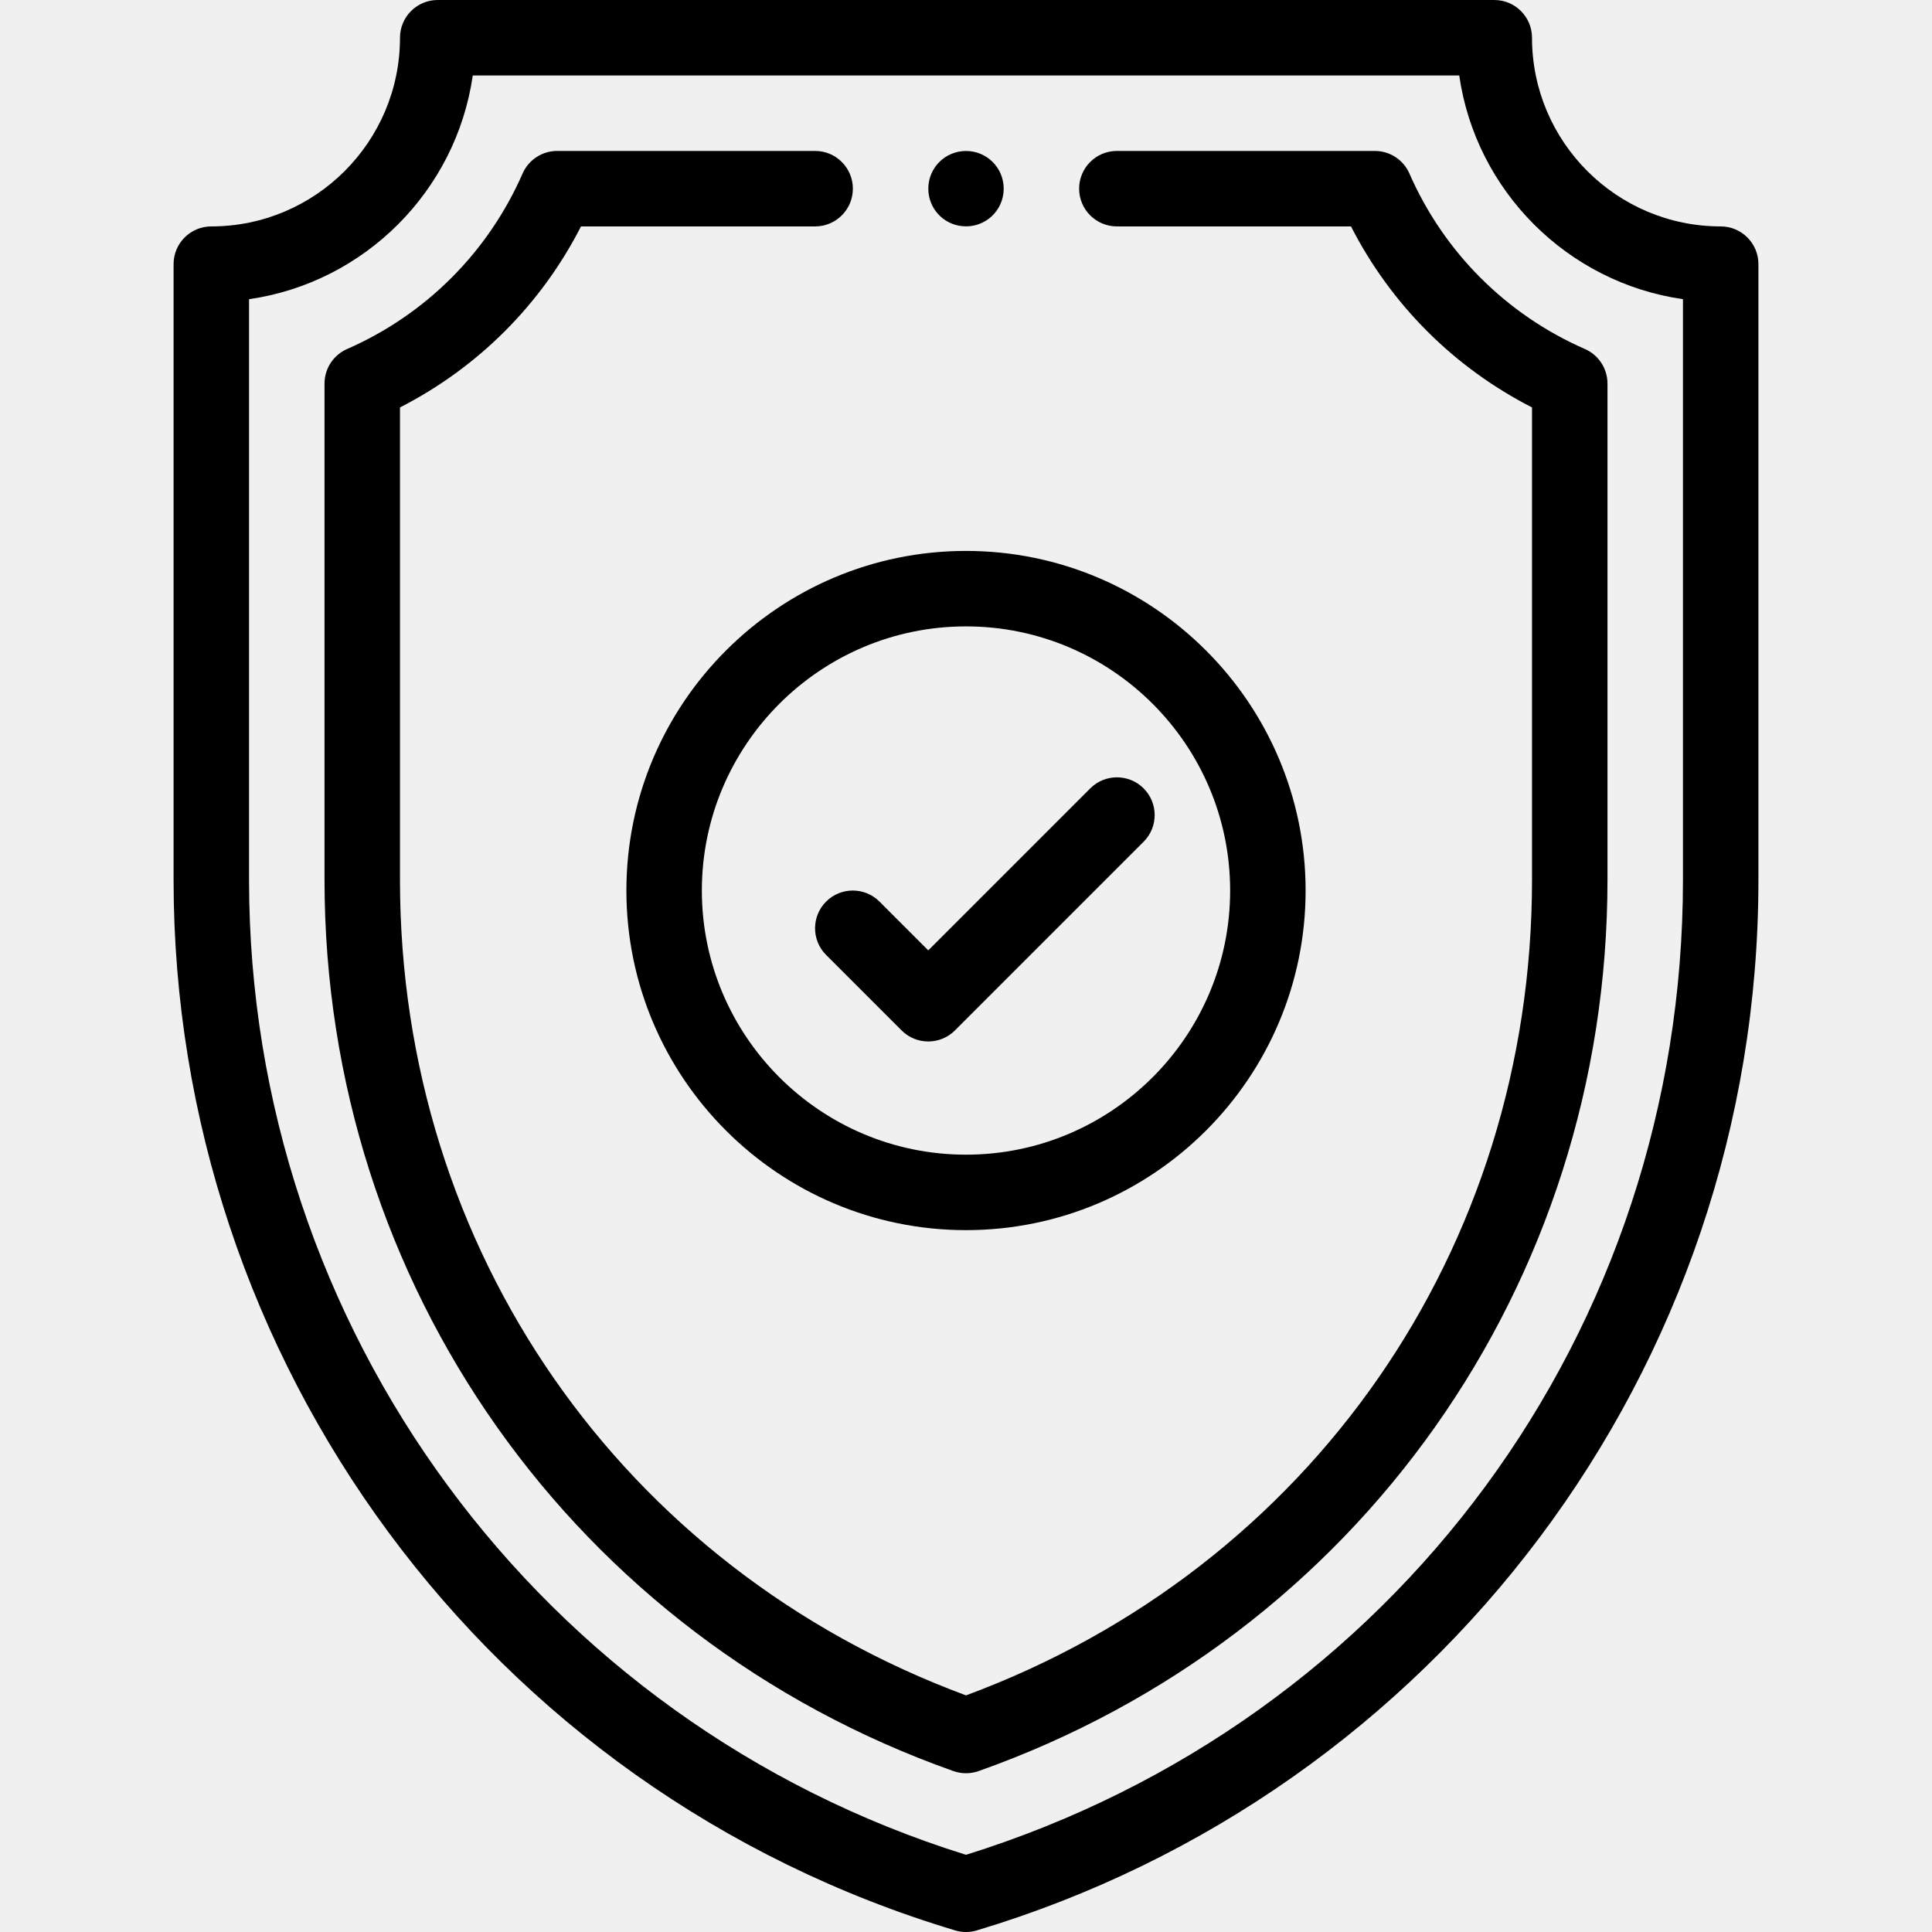
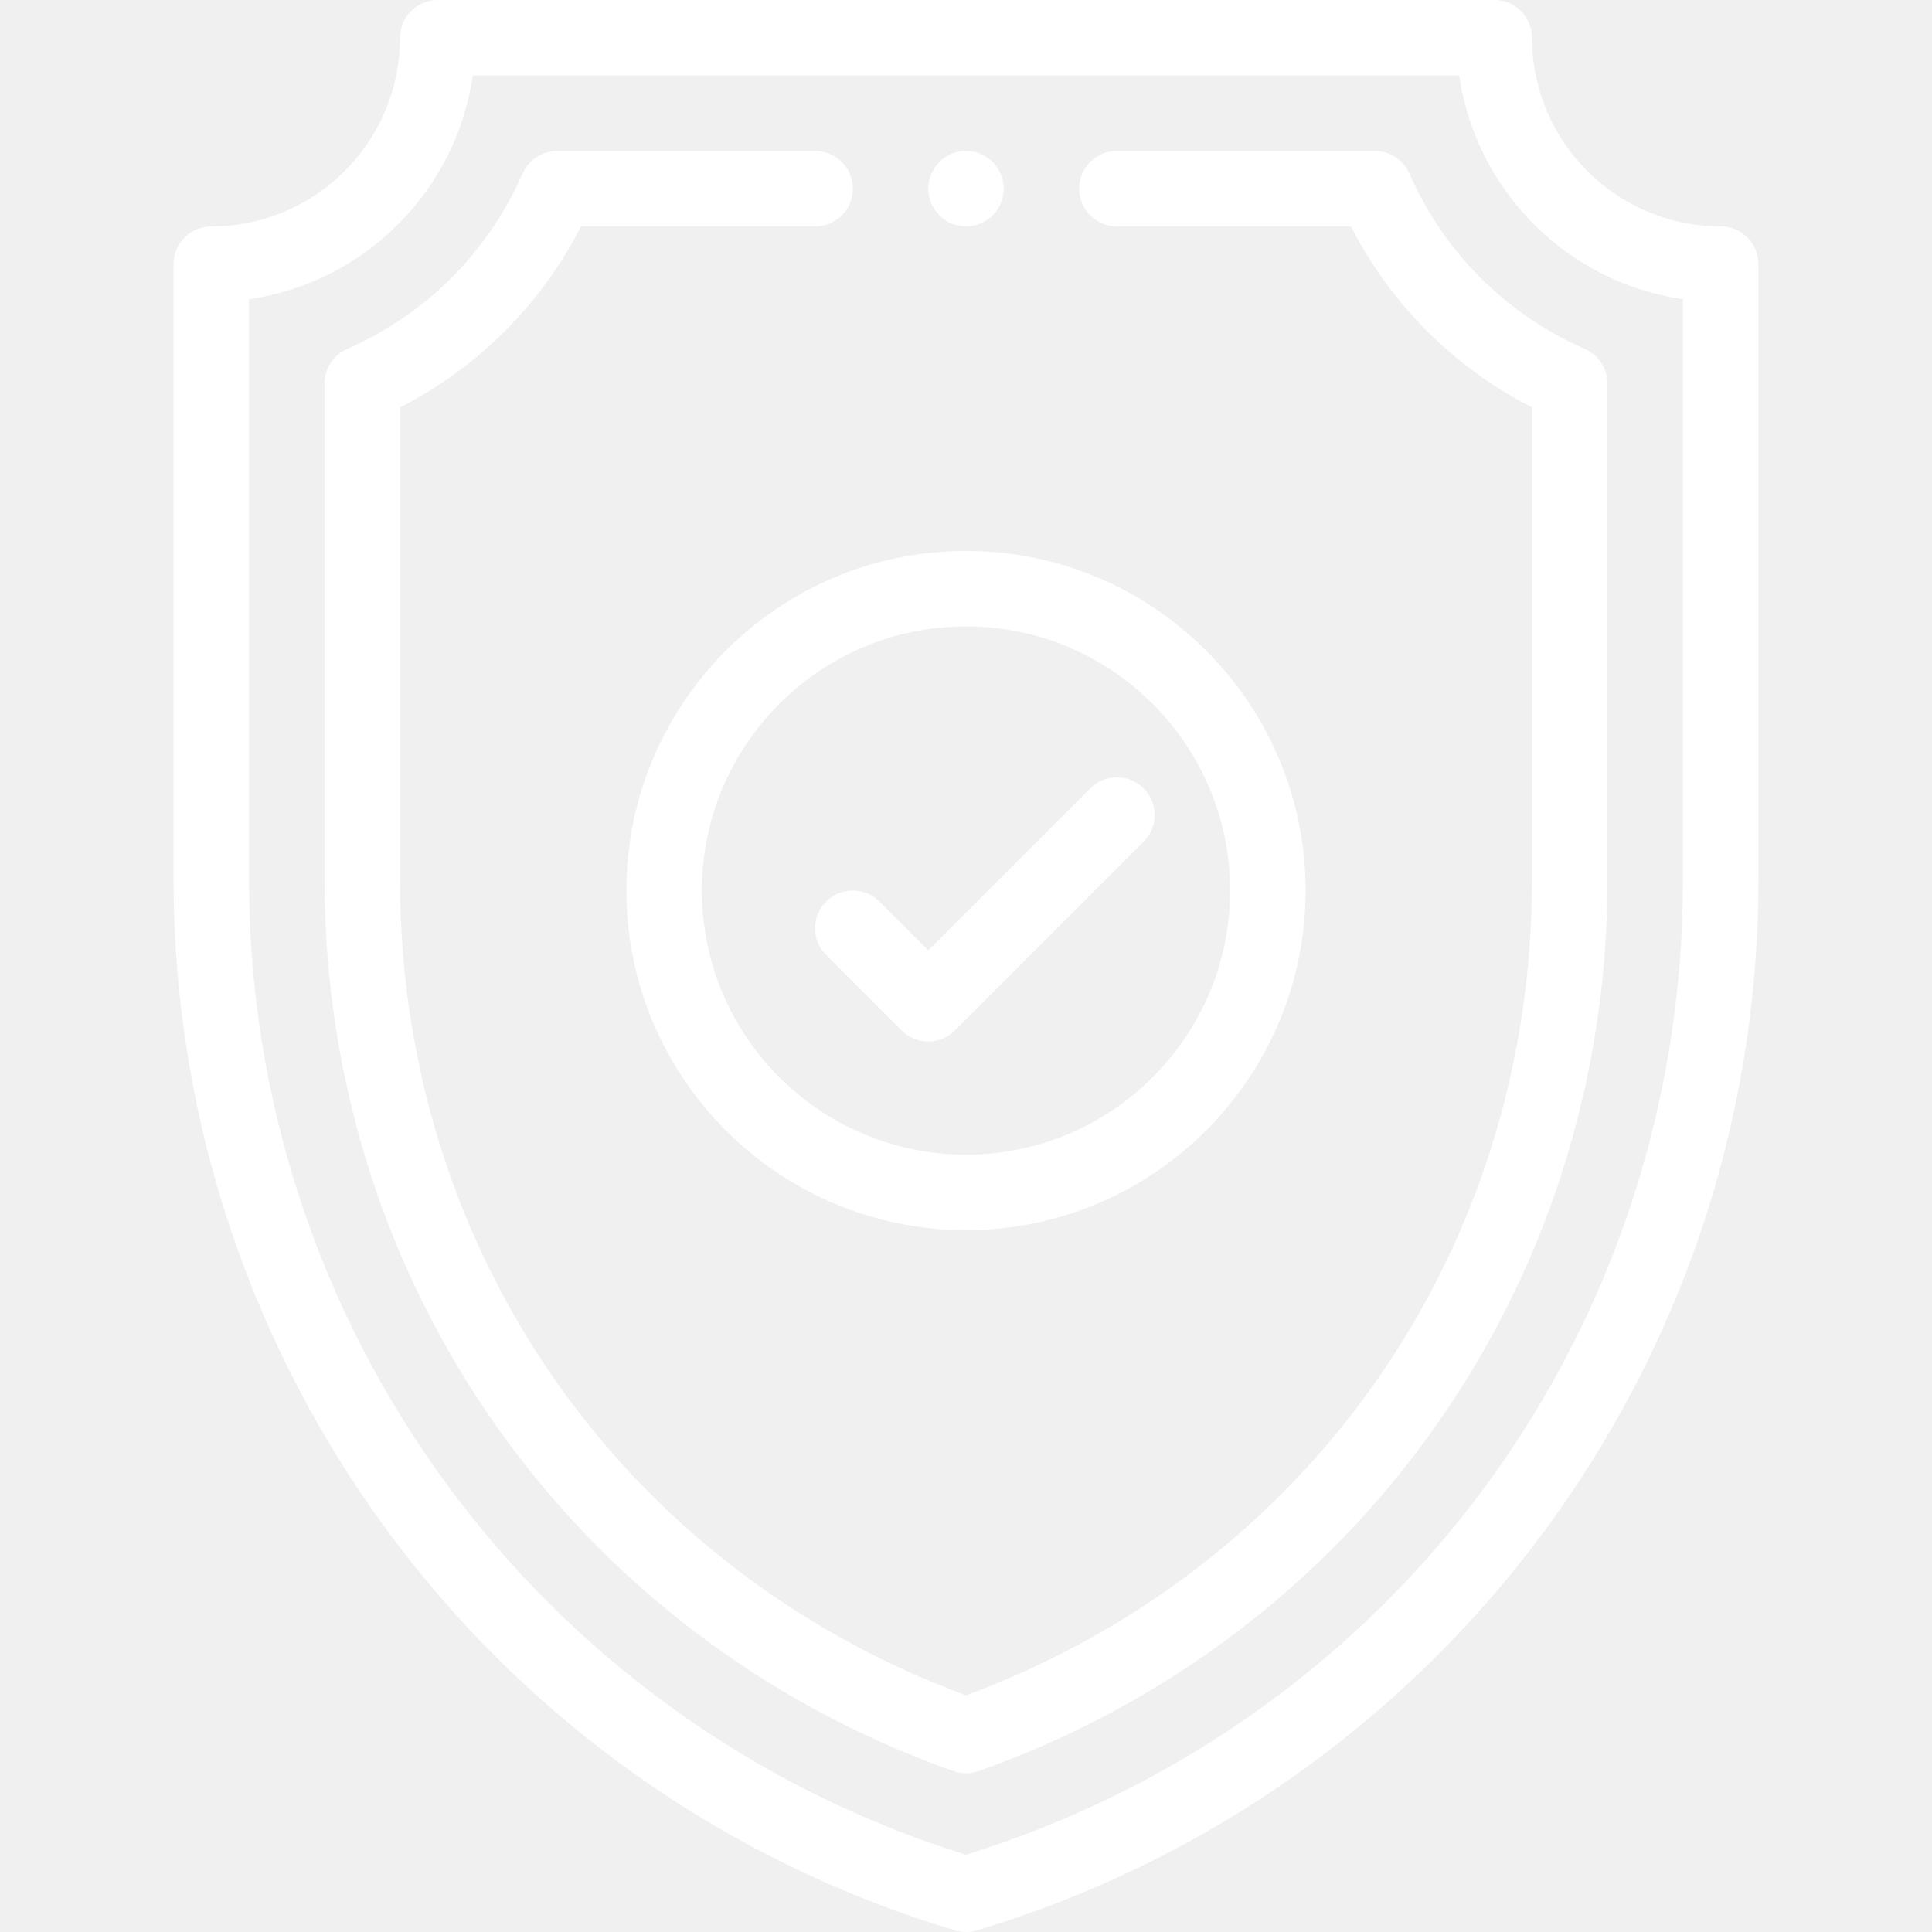
<svg xmlns="http://www.w3.org/2000/svg" version="1.1" id="Capa_1" x="0px" y="0px" viewBox="0 0 512 512" style="enable-background:new 0 0 512 512;" xml:space="preserve">
  <g>
    <g>
-       <path d="M256,40.01c-5.538,0-9.99,4.46-9.99,9.99c0,5.147,3.872,9.43,8.99,9.938c5.925,0.588,10.99-4.027,10.99-9.938    C265.99,44.462,261.53,40.01,256,40.01z" />
+       <path fill="#ffffff" d="M256,40.01c-5.538,0-9.99,4.46-9.99,9.99c0,5.147,3.872,9.43,8.99,9.938c5.925,0.588,10.99-4.027,10.99-9.938    C265.99,44.462,261.53,40.01,256,40.01z" />
    </g>
  </g>
  <g>
    <g>
-       <path d="M456,60c-27.57,0-50-22.43-50-50c0-5.522-4.478-10-10-10H116c-5.522,0-10,4.478-10,10c0,27.57-22.43,50-50,50    c-5.522,0-10,4.478-10,10v163.19c0,127.177,82.895,241.135,207.128,278.389c0.937,0.28,1.904,0.421,2.872,0.421    c0.968,0,1.937-0.141,2.873-0.422C380.415,475.119,466,363.149,466,233.19V70C466,64.478,461.522,60,456,60z M446,233.19    c0,119.448-76.221,222.892-190,258.353C143.128,456.365,66,351.984,66,233.19V79.288C96.611,74.89,120.89,50.611,125.288,20    h261.424C391.11,50.611,415.389,74.89,446,79.288V233.19z" />
+       <path fill="#ffffff" d="M456,60c-27.57,0-50-22.43-50-50c0-5.522-4.478-10-10-10H116c-5.522,0-10,4.478-10,10c0,27.57-22.43,50-50,50    c-5.522,0-10,4.478-10,10v163.19c0,127.177,82.895,241.135,207.128,278.389c0.937,0.28,1.904,0.421,2.872,0.421    c0.968,0,1.937-0.141,2.873-0.422C380.415,475.119,466,363.149,466,233.19V70C466,64.478,461.522,60,456,60z M446,233.19    c0,119.448-76.221,222.892-190,258.353C143.128,456.365,66,351.984,66,233.19V79.288C96.611,74.89,120.89,50.611,125.288,20    h261.424C391.11,50.611,415.389,74.89,446,79.288V233.19z" />
    </g>
  </g>
  <g>
    <g>
-       <path d="M420.012,92.49c-20.854-9.133-37.369-25.648-46.502-46.502C371.916,42.35,368.322,40,364.35,40h-68.37    c-5.522,0-10,4.478-10,10s4.478,10,10,10h62.047c10.565,20.681,27.292,37.407,47.973,47.973V233.19    c0,97.863-58.749,182.303-150,216.104c-91.251-33.802-150-118.241-150-216.104V107.973C126.681,97.407,143.407,80.681,153.973,60    h62.047c5.522,0,10-4.478,10-10s-4.478-10-10-10h-68.37c-3.972,0-7.566,2.351-9.16,5.988    c-9.133,20.854-25.648,37.369-46.502,46.502C88.351,94.084,86,97.679,86,101.65v131.54c0,107.213,66.311,200.653,166.664,236.166    c1.079,0.382,2.207,0.573,3.336,0.573c1.129,0,2.257-0.191,3.336-0.573C359.605,433.873,426,340.49,426,233.19V101.65    C426,97.678,423.649,94.084,420.012,92.49z" />
+       <path fill="#ffffff" d="M420.012,92.49c-20.854-9.133-37.369-25.648-46.502-46.502C371.916,42.35,368.322,40,364.35,40h-68.37    c-5.522,0-10,4.478-10,10s4.478,10,10,10h62.047c10.565,20.681,27.292,37.407,47.973,47.973V233.19    c0,97.863-58.749,182.303-150,216.104c-91.251-33.802-150-118.241-150-216.104V107.973C126.681,97.407,143.407,80.681,153.973,60    h62.047c5.522,0,10-4.478,10-10s-4.478-10-10-10h-68.37c-3.972,0-7.566,2.351-9.16,5.988    c-9.133,20.854-25.648,37.369-46.502,46.502C88.351,94.084,86,97.679,86,101.65v131.54c0,107.213,66.311,200.653,166.664,236.166    c1.079,0.382,2.207,0.573,3.336,0.573c1.129,0,2.257-0.191,3.336-0.573C359.605,433.873,426,340.49,426,233.19V101.65    C426,97.678,423.649,94.084,420.012,92.49z" />
    </g>
  </g>
  <g>
    <g>
-       <path d="M256,146c-49.626,0-90,40.374-90,90c0,49.626,40.374,90,90,90c49.626,0,90-40.374,90-90C346,186.374,305.626,146,256,146z     M256,306c-38.598,0-70-31.402-70-70c0-38.598,31.402-70,70-70c38.598,0,70,31.402,70,70C326,274.598,294.598,306,256,306z" />
+       <path fill="#ffffff" d="M256,146c-49.626,0-90,40.374-90,90c0,49.626,40.374,90,90,90c49.626,0,90-40.374,90-90C346,186.374,305.626,146,256,146z     M256,306c-38.598,0-70-31.402-70-70c0-38.598,31.402-70,70-70c38.598,0,70,31.402,70,70C326,274.598,294.598,306,256,306z" />
    </g>
  </g>
  <g>
    <g>
-       <path d="M303.071,208.928c-3.906-3.904-10.236-3.904-14.143,0L246,251.857l-12.929-12.928c-3.906-3.904-10.236-3.904-14.143,0    c-3.905,3.905-3.905,10.237,0,14.143l20,20C240.882,275.023,243.44,276,246,276s5.118-0.977,7.071-2.929l50-50    C306.976,219.166,306.976,212.834,303.071,208.928z" />
+       <path fill="#ffffff" d="M303.071,208.928c-3.906-3.904-10.236-3.904-14.143,0L246,251.857l-12.929-12.928c-3.906-3.904-10.236-3.904-14.143,0    c-3.905,3.905-3.905,10.237,0,14.143l20,20C240.882,275.023,243.44,276,246,276s5.118-0.977,7.071-2.929l50-50    C306.976,219.166,306.976,212.834,303.071,208.928z" />
    </g>
  </g>
  <g>
</g>
  <g>
</g>
  <g>
</g>
  <g>
</g>
  <g>
</g>
  <g>
</g>
  <g>
</g>
  <g>
</g>
  <g>
</g>
  <g>
</g>
  <g>
</g>
  <g>
</g>
  <g>
</g>
  <g>
</g>
  <g>
</g>
</svg>
